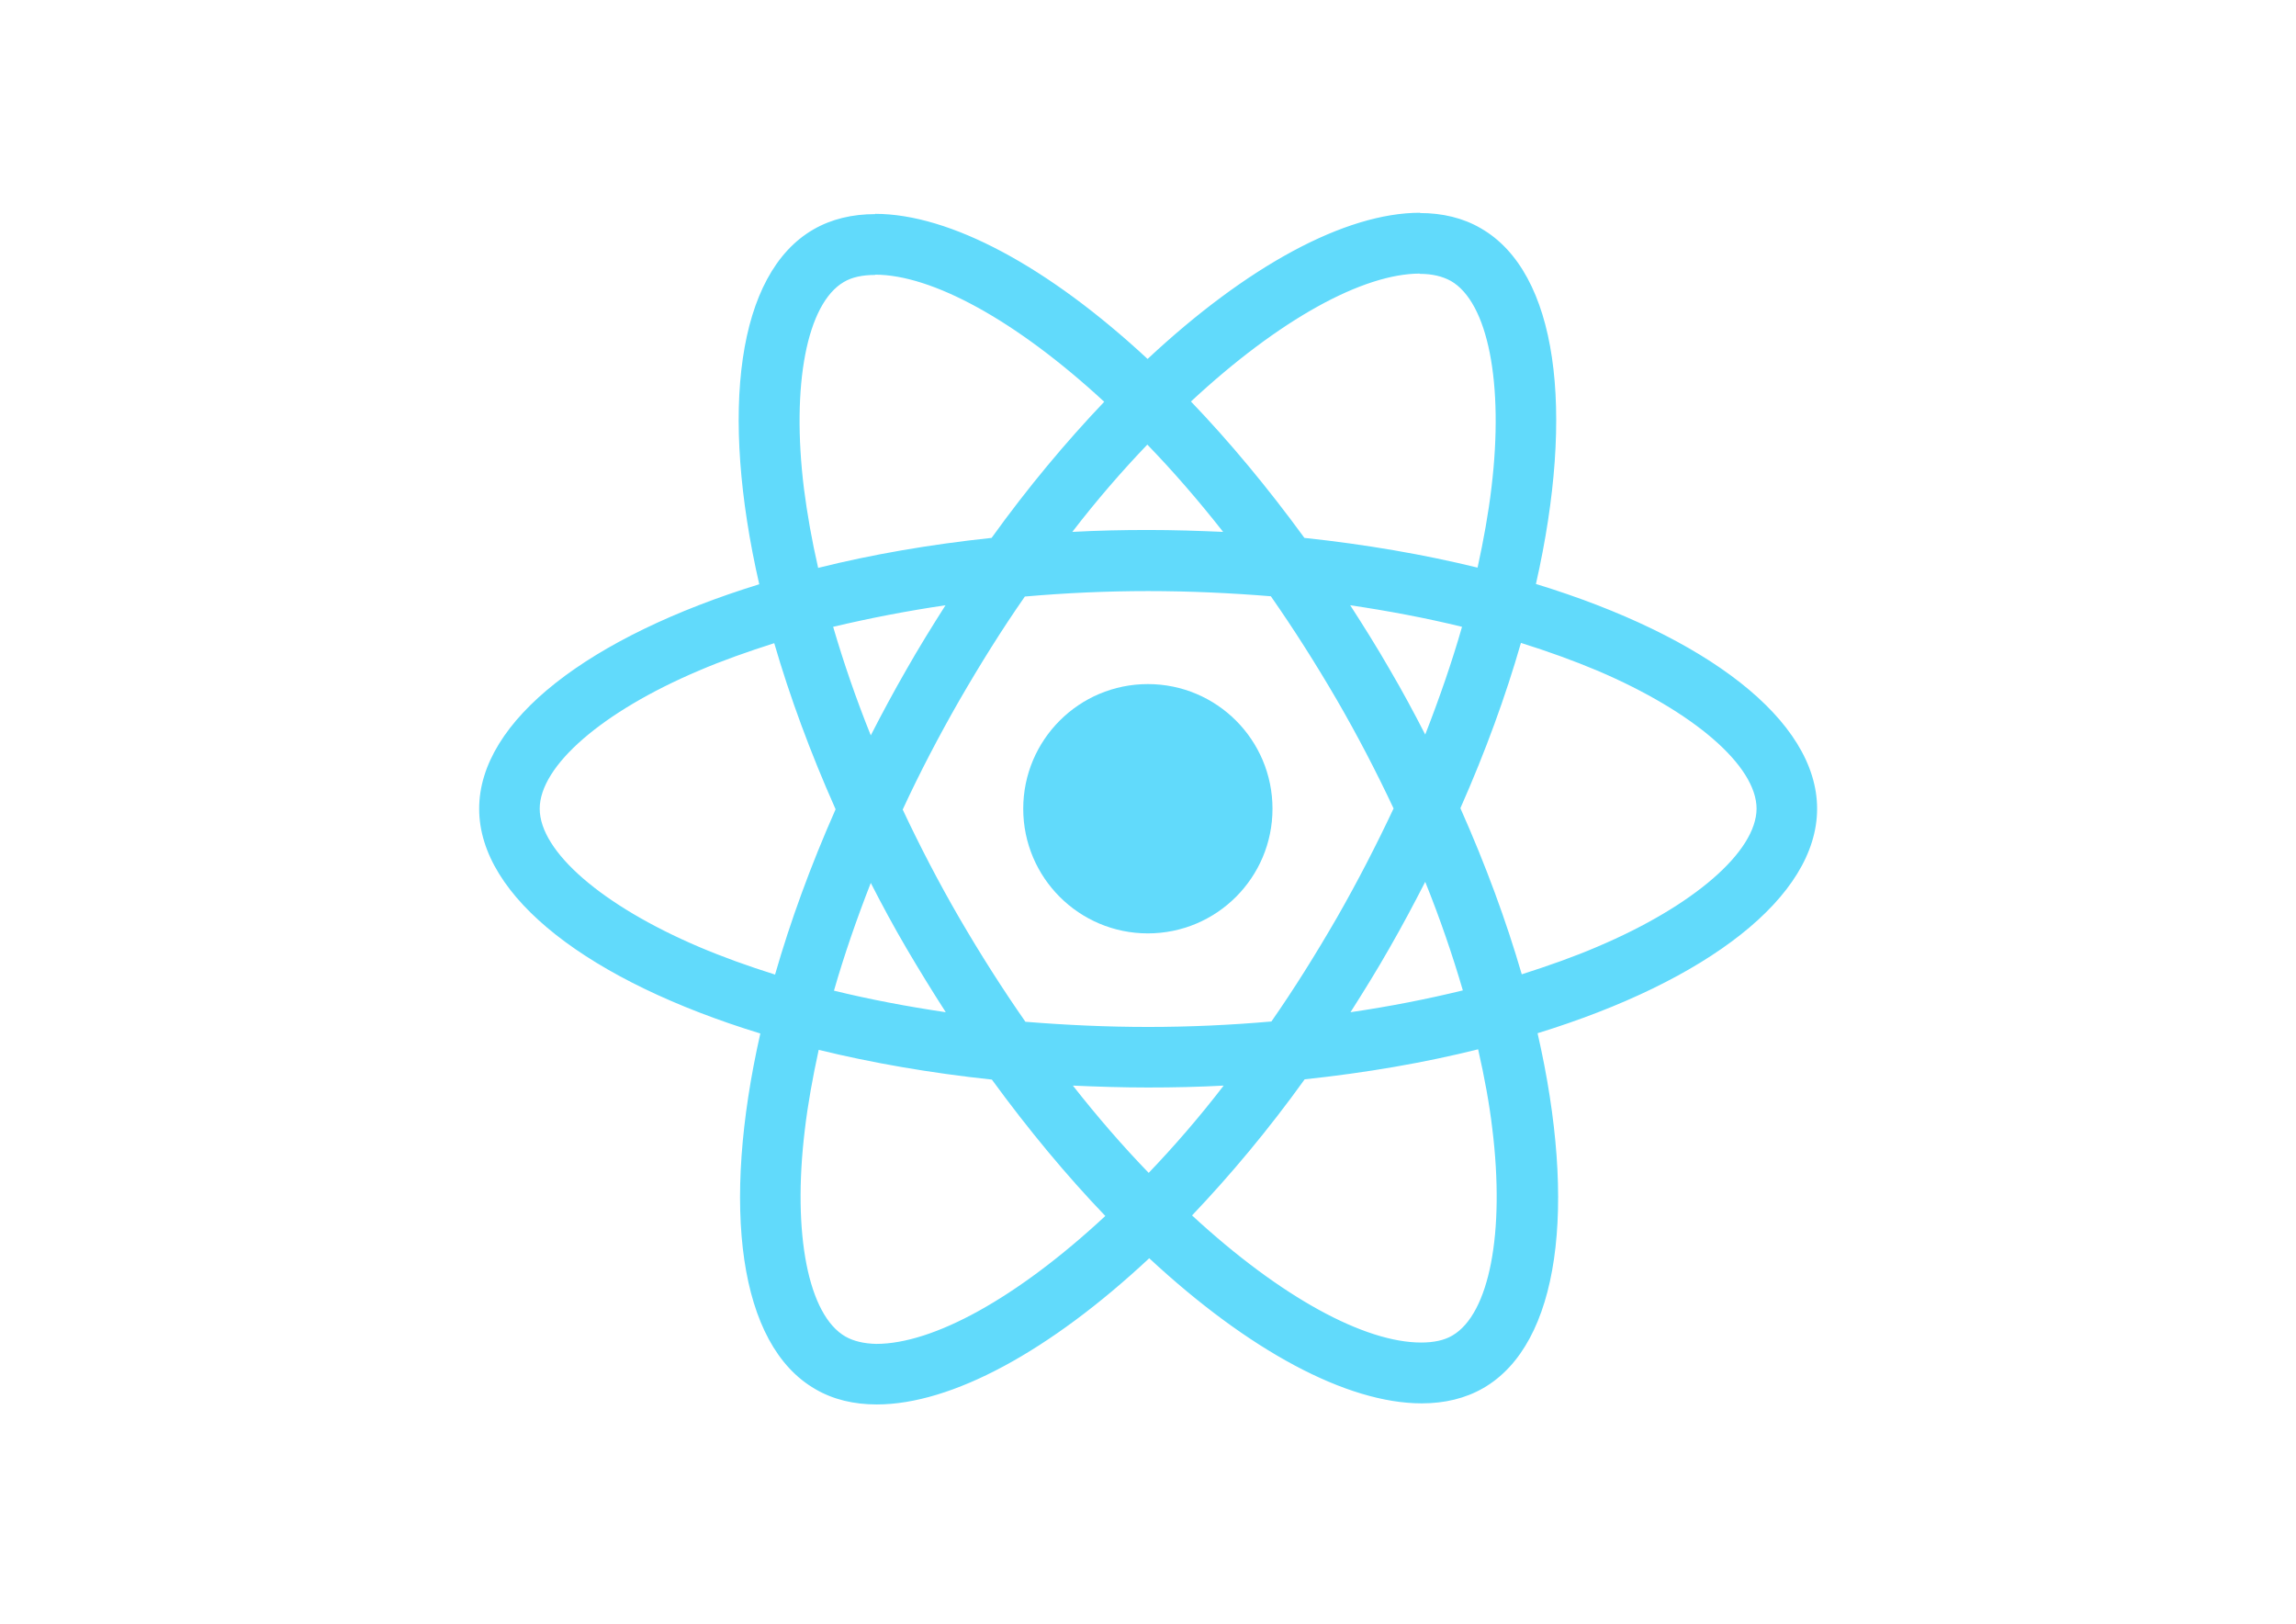
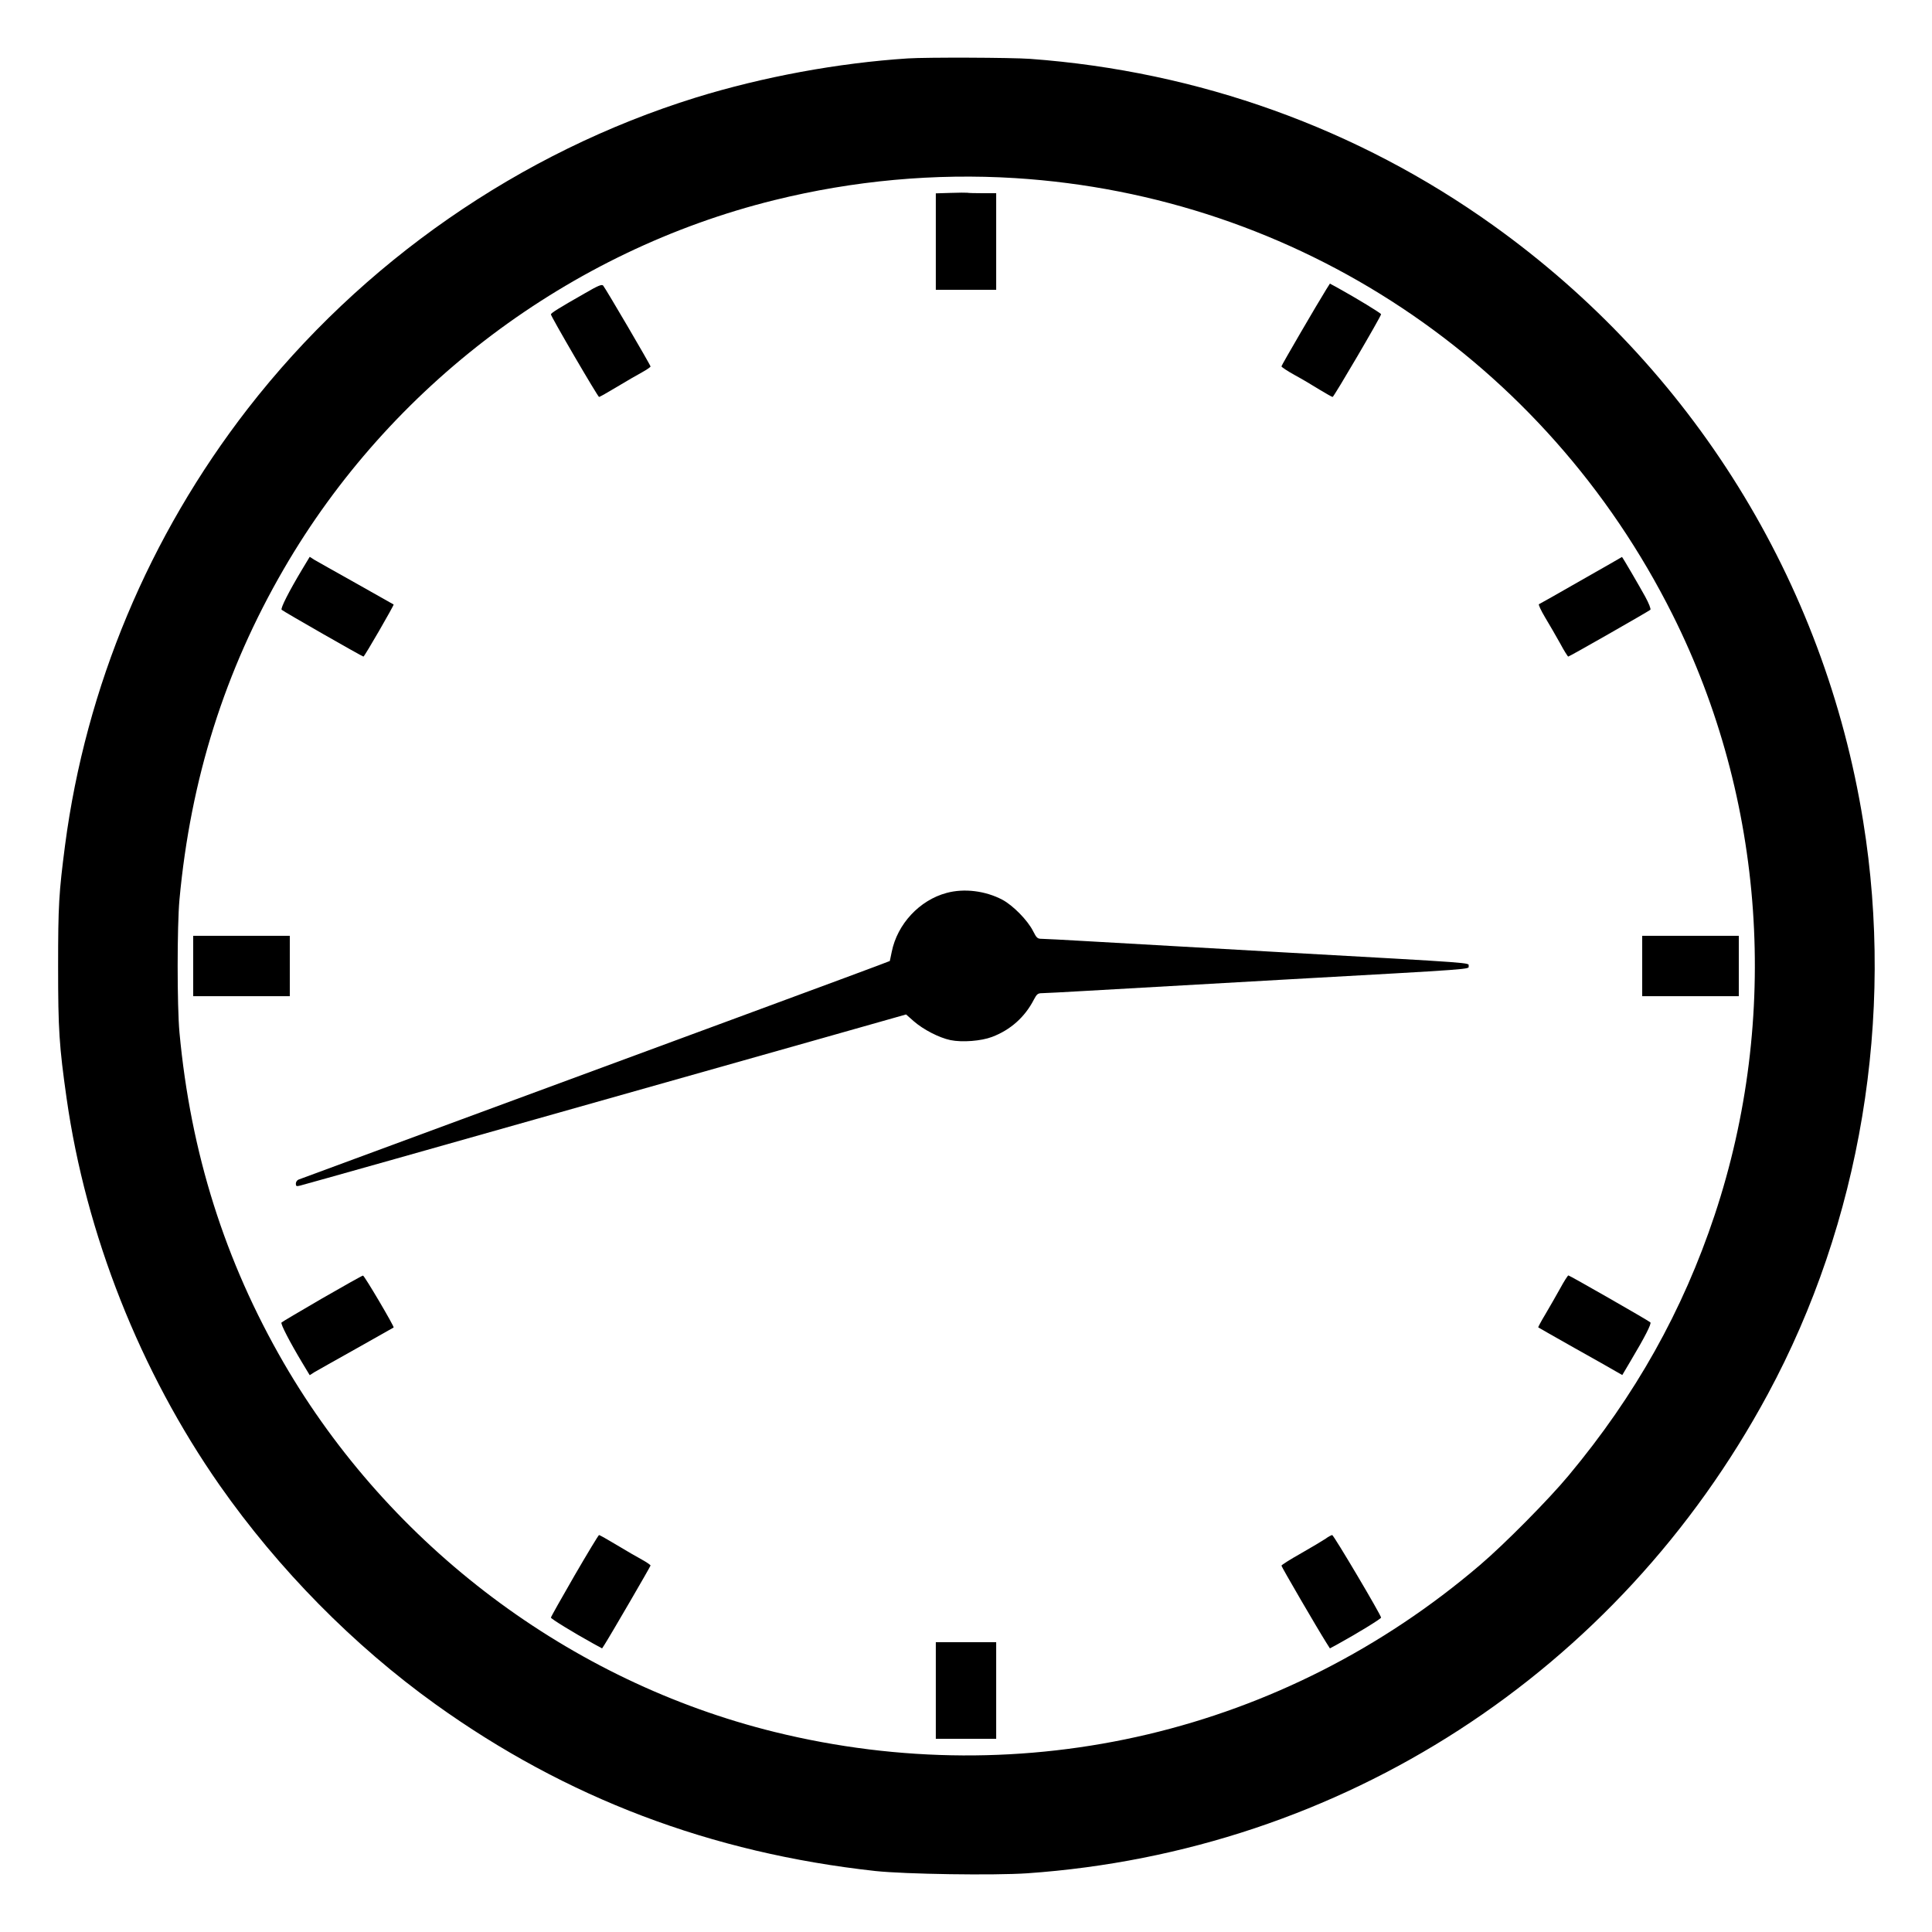
- <svg xmlns="http://www.w3.org/2000/svg" viewBox="0 0 841.9 595.3">
-   <g fill="#61DAFB">
-     <path d="M666.3 296.5c0-32.5-40.7-63.3-103.1-82.4 14.4-63.6 8-114.2-20.2-130.4-6.5-3.8-14.1-5.6-22.4-5.6v22.3c4.6 0 8.3.9 11.4 2.6 13.6 7.8 19.5 37.5 14.9 75.7-1.1 9.4-2.9 19.3-5.1 29.4-19.6-4.8-41-8.5-63.5-10.9-13.5-18.5-27.5-35.3-41.6-50 32.6-30.3 63.2-46.9 84-46.9V78c-27.5 0-63.5 19.6-99.9 53.6-36.4-33.8-72.4-53.2-99.9-53.2v22.3c20.7 0 51.4 16.5 84 46.6-14 14.7-28 31.4-41.3 49.9-22.6 2.4-44 6.1-63.6 11-2.3-10-4-19.7-5.2-29-4.7-38.2 1.1-67.9 14.6-75.8 3-1.8 6.9-2.6 11.5-2.6V78.5c-8.4 0-16 1.8-22.6 5.6-28.1 16.2-34.4 66.7-19.9 130.1-62.2 19.2-102.7 49.9-102.7 82.3 0 32.5 40.7 63.3 103.1 82.4-14.4 63.6-8 114.2 20.2 130.4 6.5 3.8 14.1 5.6 22.5 5.6 27.5 0 63.5-19.6 99.9-53.6 36.4 33.8 72.4 53.2 99.9 53.2 8.4 0 16-1.8 22.6-5.6 28.1-16.2 34.4-66.7 19.9-130.1 62-19.1 102.5-49.9 102.5-82.3zm-130.2-66.7c-3.7 12.9-8.3 26.2-13.5 39.5-4.1-8-8.4-16-13.1-24-4.6-8-9.5-15.8-14.4-23.4 14.2 2.1 27.9 4.7 41 7.9zm-45.8 106.5c-7.8 13.5-15.8 26.3-24.1 38.2-14.9 1.3-30 2-45.2 2-15.1 0-30.2-.7-45-1.9-8.3-11.9-16.4-24.6-24.2-38-7.6-13.1-14.5-26.4-20.8-39.8 6.2-13.4 13.2-26.8 20.7-39.9 7.8-13.5 15.8-26.3 24.1-38.2 14.9-1.3 30-2 45.2-2 15.1 0 30.2.7 45 1.9 8.3 11.9 16.4 24.6 24.2 38 7.6 13.1 14.5 26.4 20.8 39.8-6.3 13.4-13.2 26.8-20.7 39.9zm32.3-13c5.4 13.4 10 26.8 13.8 39.8-13.1 3.2-26.9 5.9-41.2 8 4.9-7.7 9.8-15.6 14.4-23.7 4.6-8 8.9-16.1 13-24.1zM421.2 430c-9.3-9.6-18.6-20.3-27.8-32 9 .4 18.2.7 27.5.7 9.4 0 18.7-.2 27.8-.7-9 11.7-18.3 22.4-27.5 32zm-74.4-58.9c-14.2-2.1-27.9-4.7-41-7.9 3.7-12.9 8.3-26.2 13.5-39.5 4.1 8 8.4 16 13.1 24 4.7 8 9.5 15.8 14.4 23.4zM420.7 163c9.3 9.6 18.6 20.3 27.8 32-9-.4-18.2-.7-27.5-.7-9.4 0-18.7.2-27.8.7 9-11.7 18.3-22.4 27.5-32zm-74 58.9c-4.9 7.7-9.8 15.6-14.4 23.7-4.6 8-8.9 16-13 24-5.4-13.4-10-26.8-13.8-39.8 13.1-3.1 26.9-5.8 41.2-7.9zm-90.5 125.2c-35.4-15.1-58.3-34.9-58.3-50.6 0-15.7 22.9-35.6 58.3-50.6 8.6-3.7 18-7 27.7-10.1 5.7 19.6 13.2 40 22.5 60.9-9.2 20.8-16.6 41.1-22.2 60.6-9.9-3.1-19.3-6.5-28-10.2zM310 490c-13.6-7.8-19.5-37.5-14.9-75.7 1.1-9.4 2.9-19.3 5.1-29.4 19.6 4.8 41 8.5 63.5 10.9 13.5 18.5 27.5 35.3 41.6 50-32.6 30.3-63.2 46.9-84 46.9-4.5-.1-8.3-1-11.3-2.7zm237.2-76.2c4.7 38.2-1.1 67.9-14.6 75.8-3 1.8-6.9 2.6-11.5 2.6-20.7 0-51.4-16.5-84-46.6 14-14.7 28-31.4 41.3-49.9 22.6-2.4 44-6.1 63.6-11 2.3 10.1 4.1 19.8 5.2 29.1zm38.5-66.7c-8.6 3.7-18 7-27.7 10.1-5.7-19.6-13.2-40-22.5-60.9 9.2-20.8 16.6-41.1 22.2-60.6 9.9 3.1 19.3 6.5 28.1 10.2 35.4 15.1 58.3 34.9 58.3 50.6-.1 15.7-23 35.6-58.4 50.6zM320.8 78.4z" />
-     <circle cx="420.9" cy="296.5" r="45.7" />
-     <path d="M520.5 78.1z" />
+ <svg xmlns="http://www.w3.org/2000/svg" version="1.0" width="1280pt" height="1280pt" viewBox="0 0 1280 1280" preserveAspectRatio="xMidYMid meet">
+   <g transform="translate(0,1280) scale(0.1,-0.1)" fill="#000000" stroke="none">
+     <path d="M6015 12413 c-462 -30 -960 -122 -1404 -259 -1166 -362 -2215 -1090 -2969 -2061 -655 -845 -1073 -1843 -1211 -2893 -41 -316 -46 -398 -46 -805 0 -416 7 -524 56 -870 128 -902 487 -1811 1014 -2565 390 -557 888 -1062 1430 -1451 867 -622 1824 -985 2915 -1105 197 -21 784 -30 1006 -15 2081 145 3911 1329 4906 3174 615 1139 842 2500 632 3796 -257 1592 -1134 3005 -2450 3947 -898 643 -1953 1022 -3069 1104 -126 9 -684 11 -810 3z m710 -793 c1866 -117 3514 -1210 4356 -2892 613 -1223 714 -2670 279 -3978 -211 -634 -525 -1195 -967 -1725 -132 -159 -426 -456 -588 -594 -1297 -1108 -3014 -1514 -4672 -1106 -1356 334 -2548 1230 -3253 2445 -390 674 -617 1392 -691 2190 -16 174 -16 706 0 880 74 799 300 1516 691 2190 704 1214 1894 2109 3250 2444 525 130 1063 179 1595 146z" />
+     <path d="M6298 11522 l-98 -3 0 -319 0 -320 200 0 200 0 0 320 0 320 -89 0 c-49 0 -95 1 -103 3 -7 1 -57 1 -110 -1z" />
+     <path d="M3875 10857 c-172 -98 -225 -131 -225 -140 0 -14 311 -547 319 -547 4 0 57 30 117 66 60 36 135 80 167 97 31 17 57 35 57 39 0 9 -299 519 -314 536 -9 10 -35 -1 -121 -51z" />
+     <path d="M8787 10883 c-61 -98 -297 -503 -297 -510 0 -5 39 -31 88 -58 48 -26 122 -70 165 -97 43 -26 82 -48 86 -48 8 0 321 534 321 548 0 7 -163 106 -282 172 l-57 31 -24 -38z" />
+     <path d="M2002 9028 c-87 -145 -145 -259 -136 -268 13 -12 534 -310 542 -310 7 0 204 342 200 345 -2 1 -113 64 -248 140 -135 75 -259 146 -277 156 l-31 20 -50 -83z" />
+     <path d="M10475 8955 c-148 -85 -274 -156 -279 -158 -5 -2 13 -41 41 -88 28 -46 72 -123 99 -171 26 -49 51 -88 54 -88 8 0 531 299 544 310 5 5 -10 43 -34 87 -42 76 -151 263 -154 263 0 -1 -122 -70 -271 -155z" />
+     <path d="M6271 6884 c-179 -48 -326 -206 -363 -390 -7 -32 -12 -60 -13 -61 -1 -2 -460 -172 -1021 -379 -1018 -375 -2863 -1057 -2896 -1069 -10 -4 -18 -16 -18 -27 0 -17 4 -19 28 -13 29 7 952 267 2127 600 402 114 991 280 1309 370 l579 164 51 -45 c63 -55 167 -109 243 -125 78 -16 204 -6 275 21 122 46 218 131 278 248 19 36 26 42 55 42 18 0 147 7 286 15 140 8 733 42 1319 75 1289 72 1220 67 1220 90 0 23 69 18 -1220 90 -586 33 -1179 67 -1319 75 -139 8 -268 15 -287 15 -31 0 -36 5 -60 52 -36 71 -132 169 -203 207 -112 59 -253 77 -370 45z" />
+     <path d="M1280 6400 l0 -200 320 0 320 0 0 200 0 200 -320 0 -320 0 0 -200z" />
+     <path d="M10880 6400 l0 -200 320 0 320 0 0 200 0 200 -320 0 -320 0 0 -200z" />
+     <path d="M2133 4197 c-144 -84 -265 -155 -268 -159 -8 -8 56 -131 137 -266 l50 -83 31 20 c18 10 142 81 277 156 135 76 246 139 248 140 6 5 -194 344 -203 344 -5 0 -128 -69 -272 -152z" />
+     <path d="M10336 4263 c-27 -49 -71 -125 -98 -171 -28 -46 -48 -85 -47 -86 2 -2 110 -63 239 -136 129 -72 254 -143 276 -156 l42 -24 55 93 c96 161 140 248 131 256 -14 13 -535 311 -543 311 -4 0 -29 -39 -55 -87z" />
+     <path d="M3806 2361 c-86 -149 -156 -273 -156 -278 0 -8 148 -99 282 -173 l57 -31 15 23 c42 66 306 520 306 526 0 4 -26 22 -57 39 -32 17 -107 61 -167 97 -60 36 -113 66 -117 66 -4 0 -77 -121 -163 -269z" />
+     <path d="M8783 2606 c-18 -12 -91 -56 -163 -97 -71 -40 -130 -77 -130 -82 0 -8 237 -415 297 -510 l24 -38 57 31 c120 66 282 165 282 173 0 17 -314 547 -324 547 -6 -1 -26 -11 -43 -24z" />
+     <path d="M6200 1600 l0 -320 200 0 200 0 0 320 0 320 -200 0 -200 0 0 -320z" />
  </g>
</svg>
